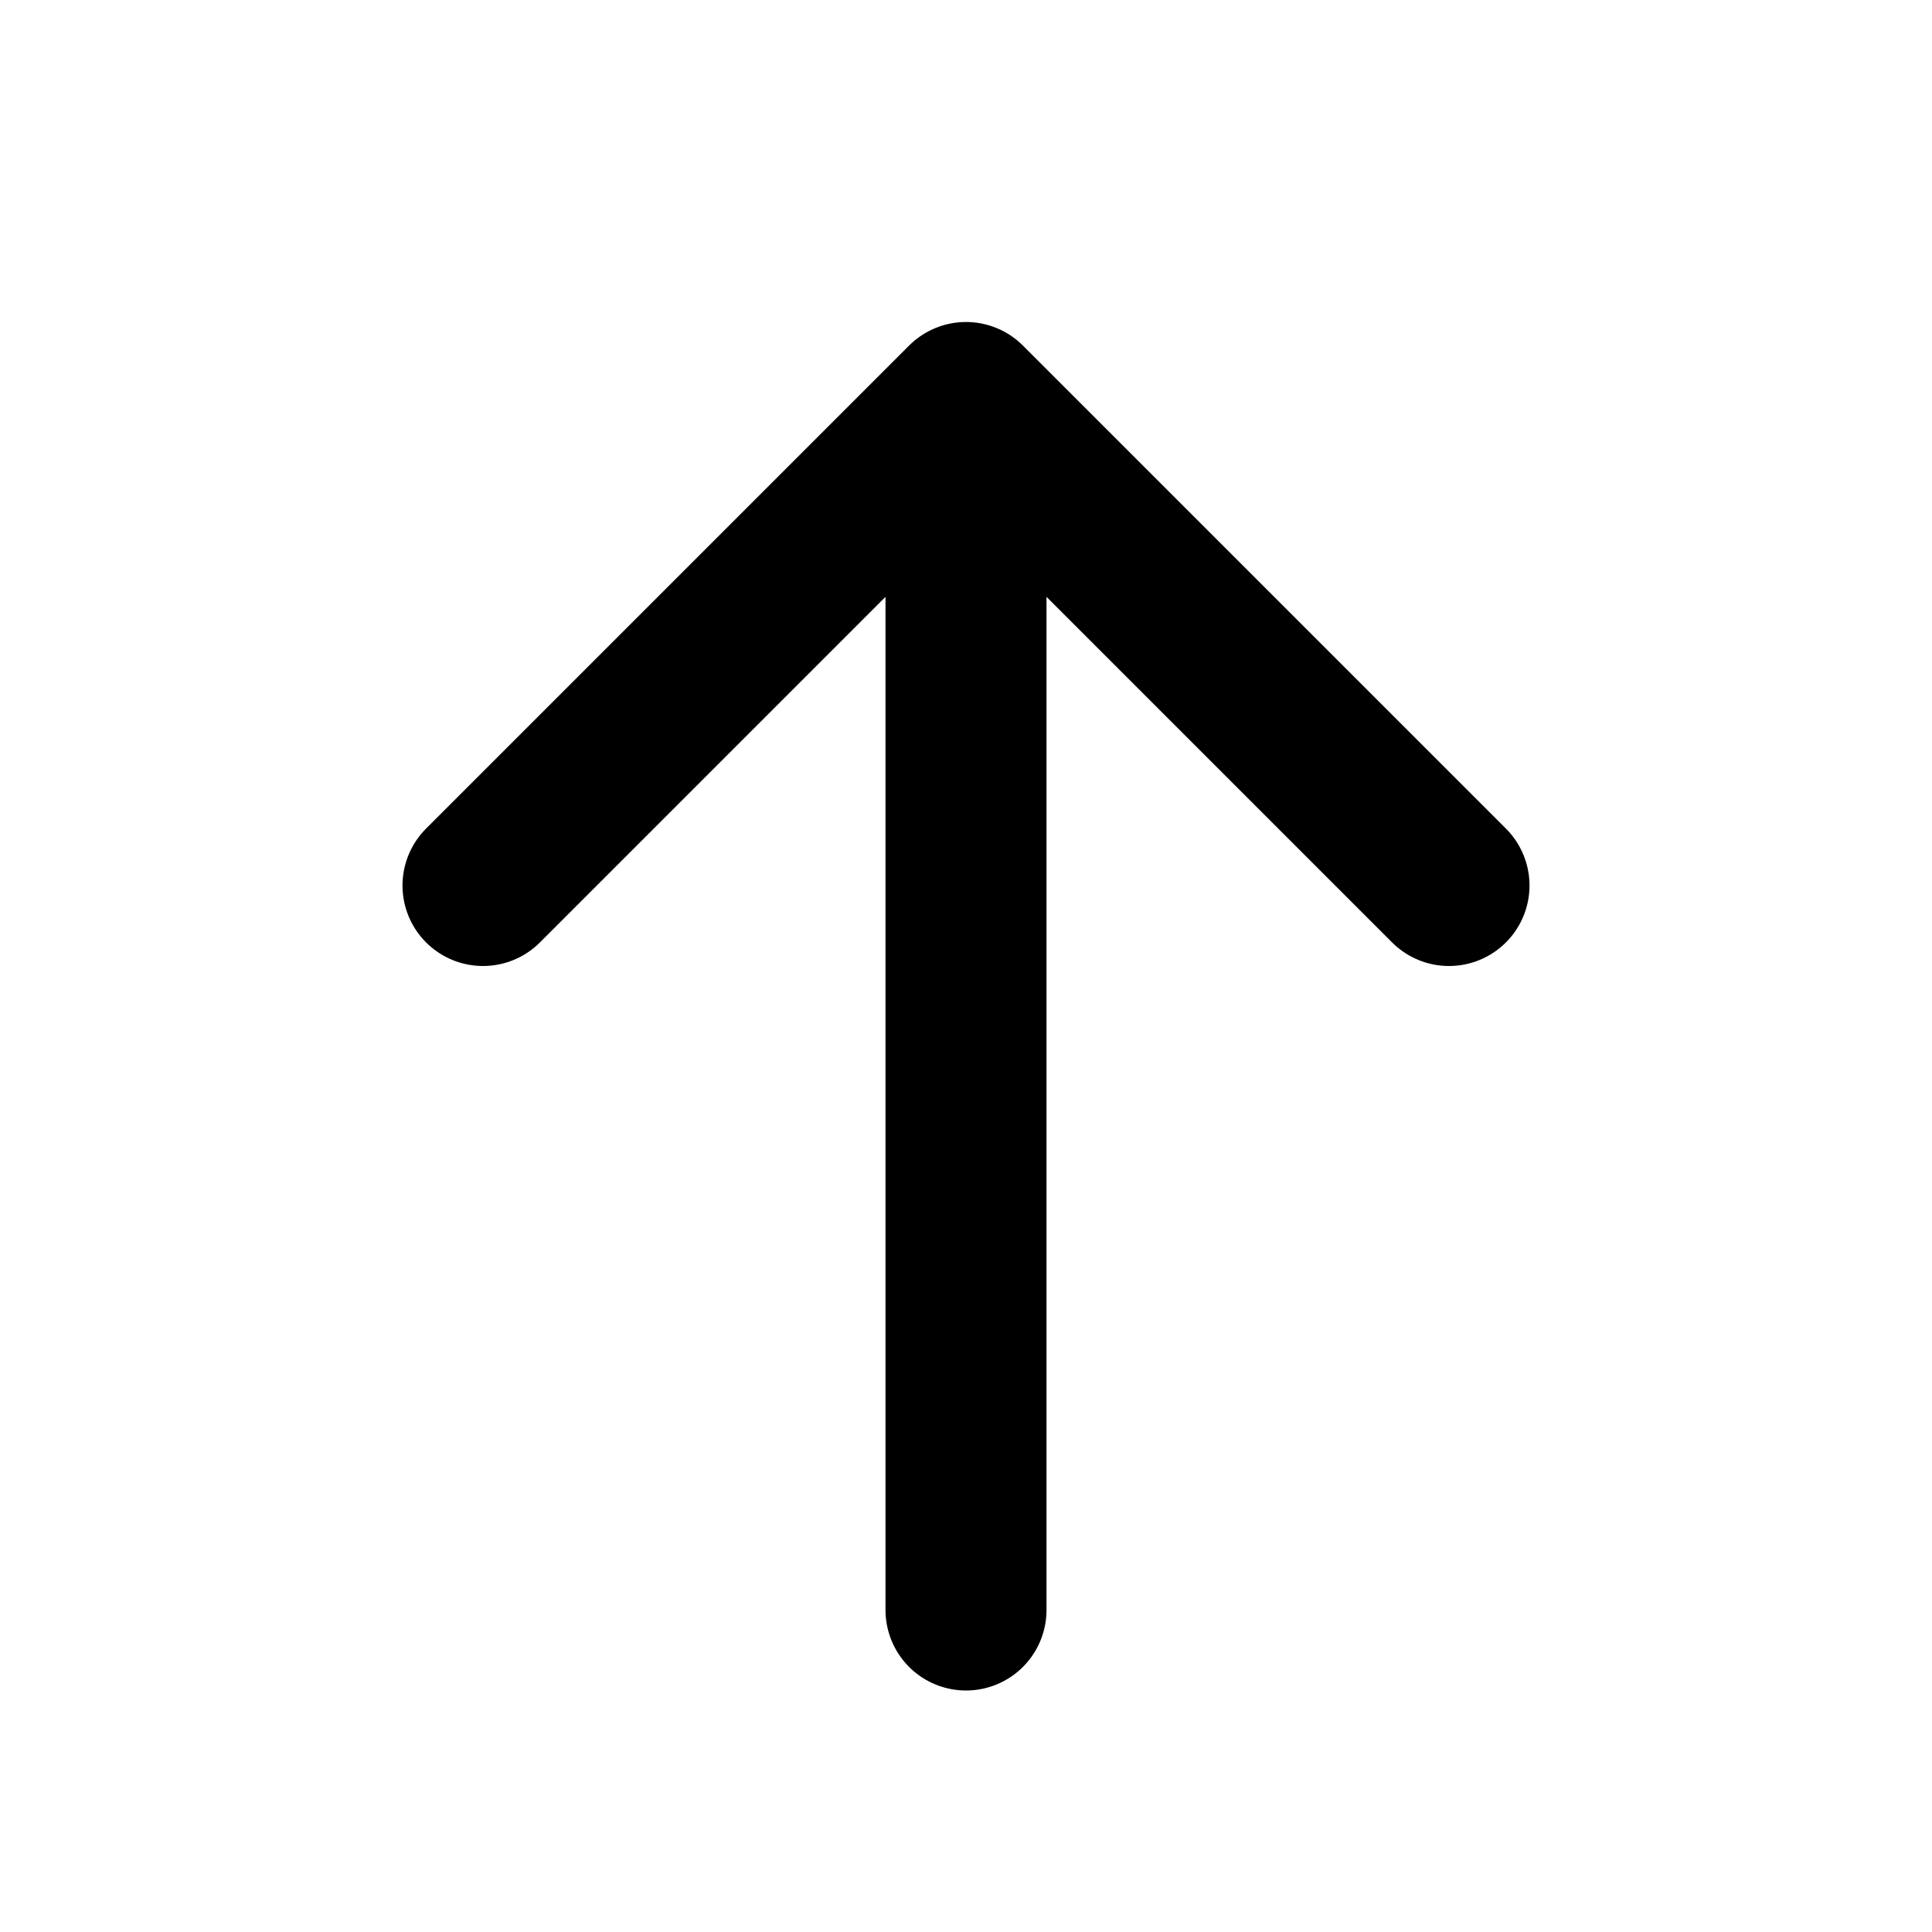
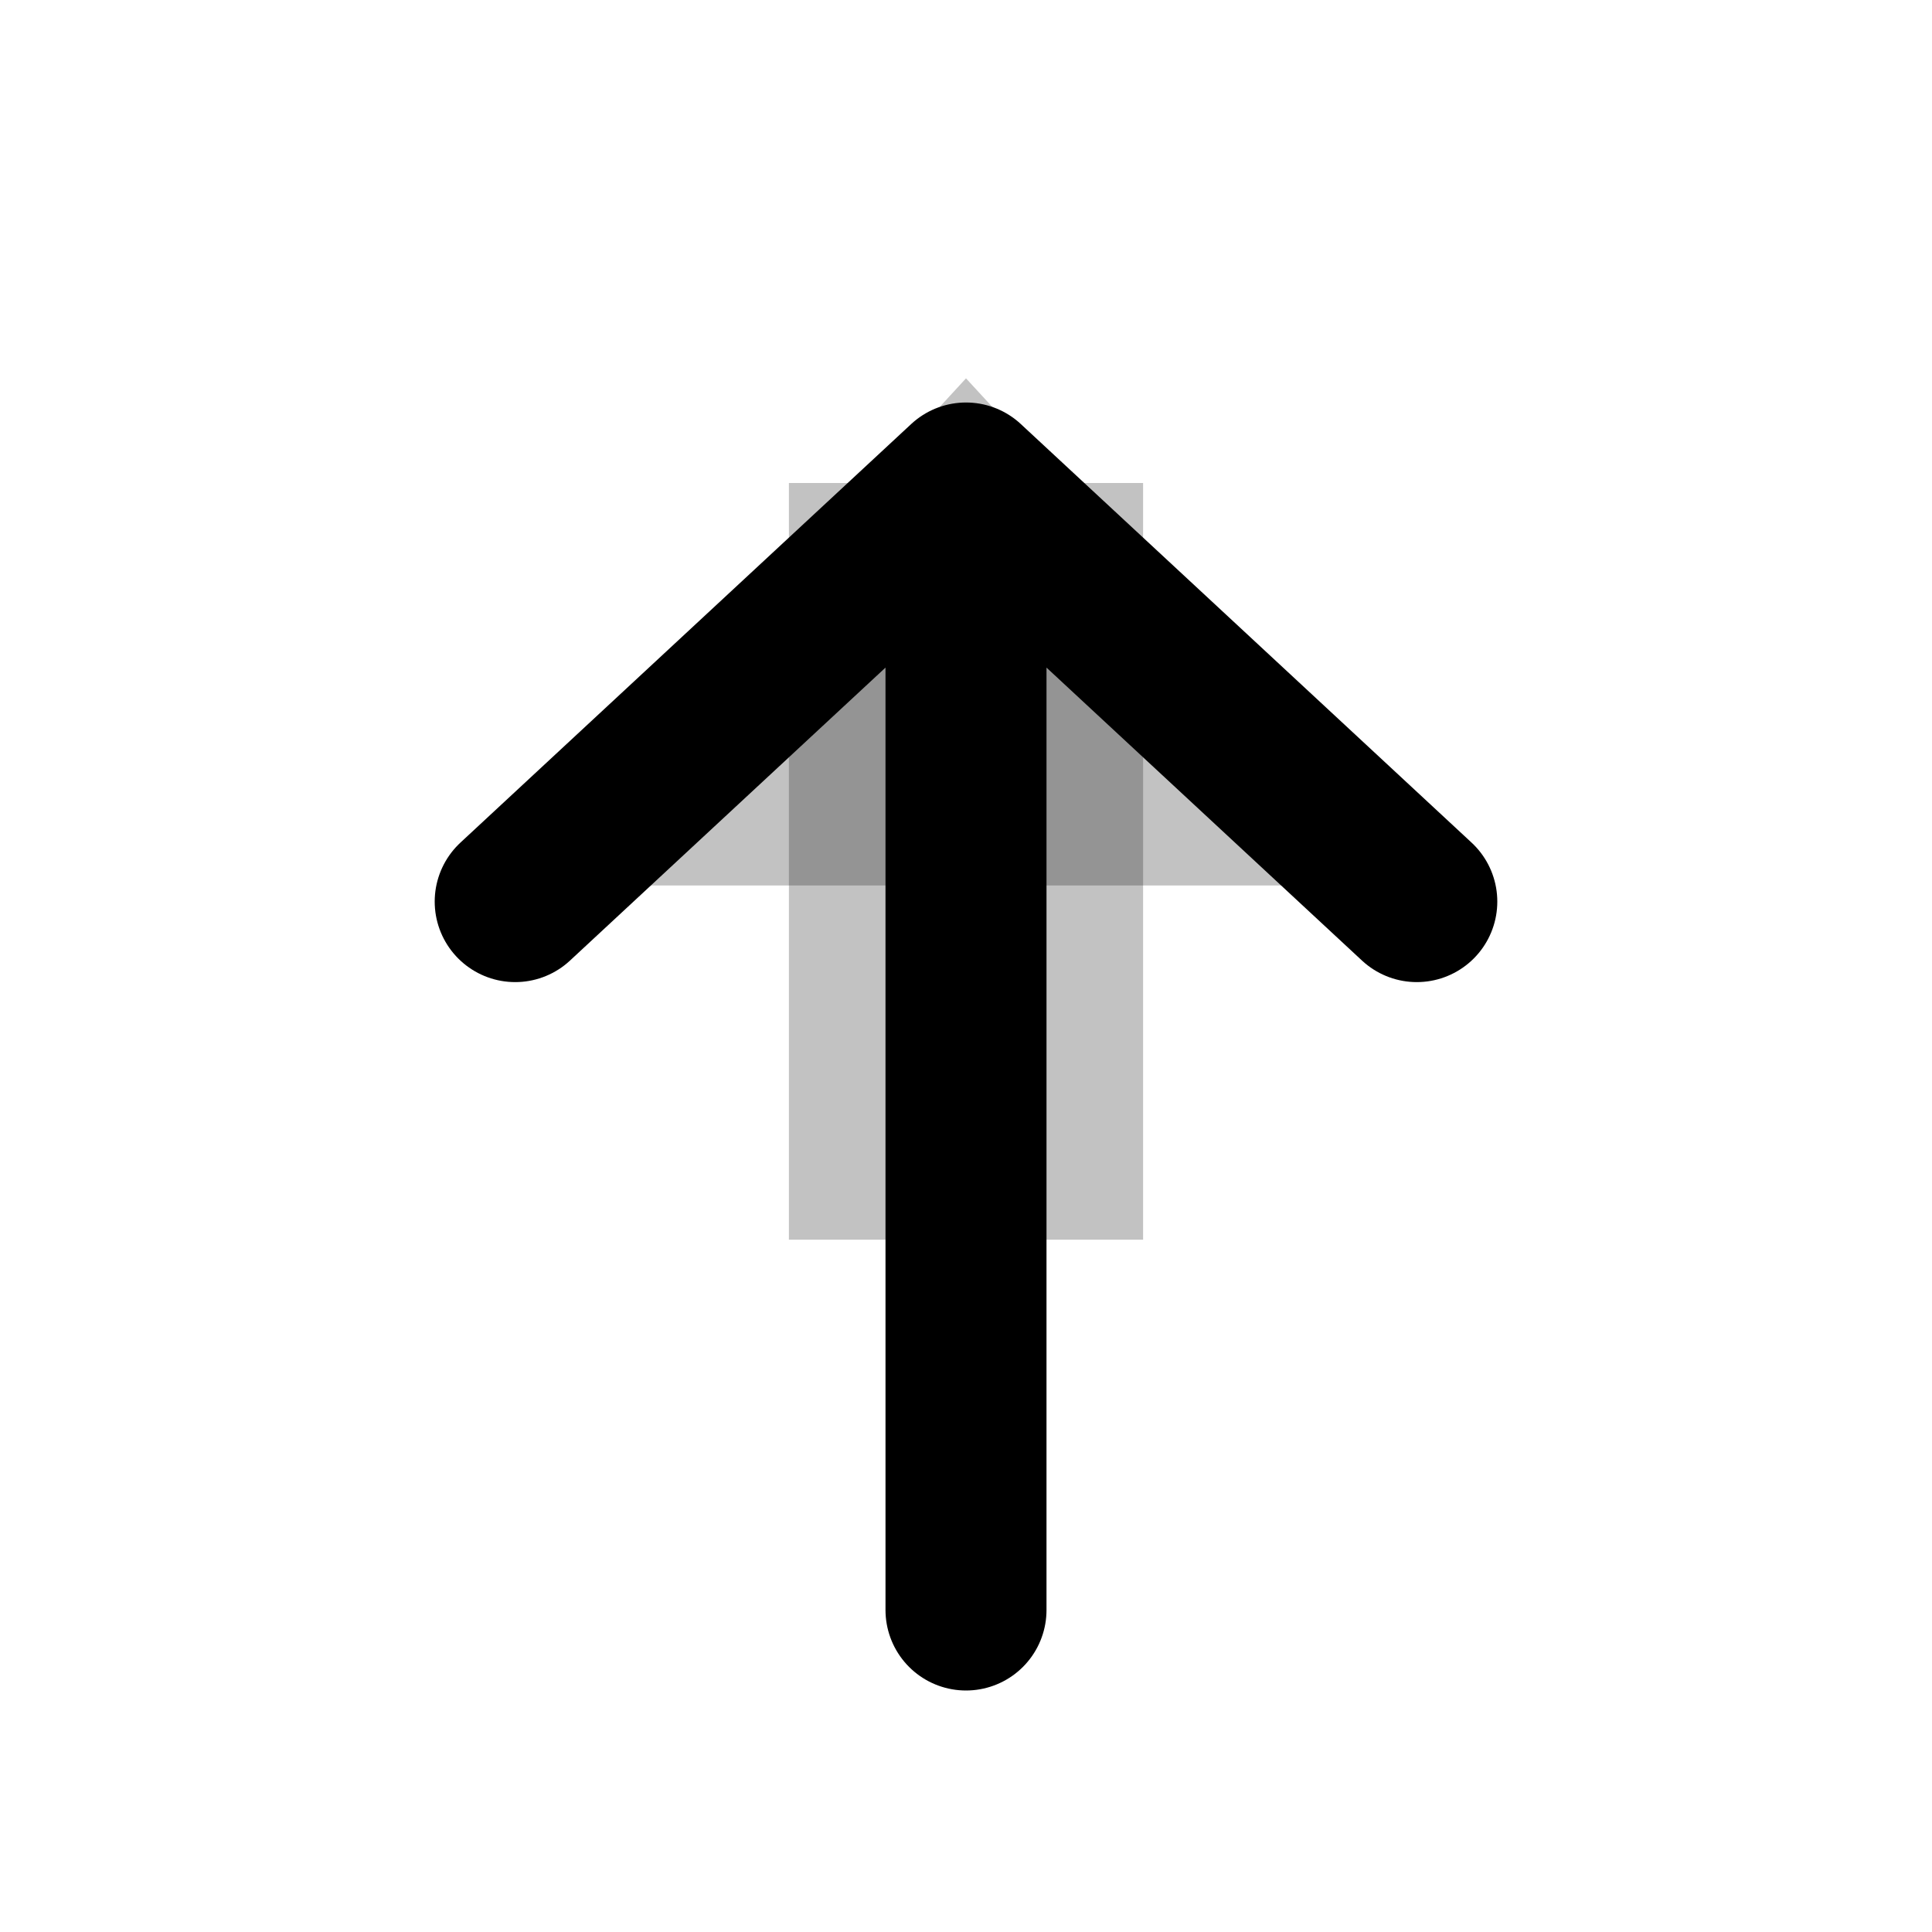
<svg xmlns="http://www.w3.org/2000/svg" width="24" height="24" viewBox="0 0 24 24" fill="none">
-   <path d="M12 20V5M6 11L12 5L18 11" stroke="currentColor" stroke-width="2" stroke-linecap="round" stroke-linejoin="round" />
+   <path d="M9.8 6H14.2V15.4H9.8Z" fill="currentColor" fill-opacity="0.24" />
+   <path d="M6.2 11L12 4.7L17.8 11H6.2Z" fill="currentColor" fill-opacity="0.24" />
+   <path d="M12 20V6M6.4 11.2L12 6L17.6 11.2" stroke="currentColor" stroke-width="2" stroke-linecap="round" stroke-linejoin="round" />
</svg>
